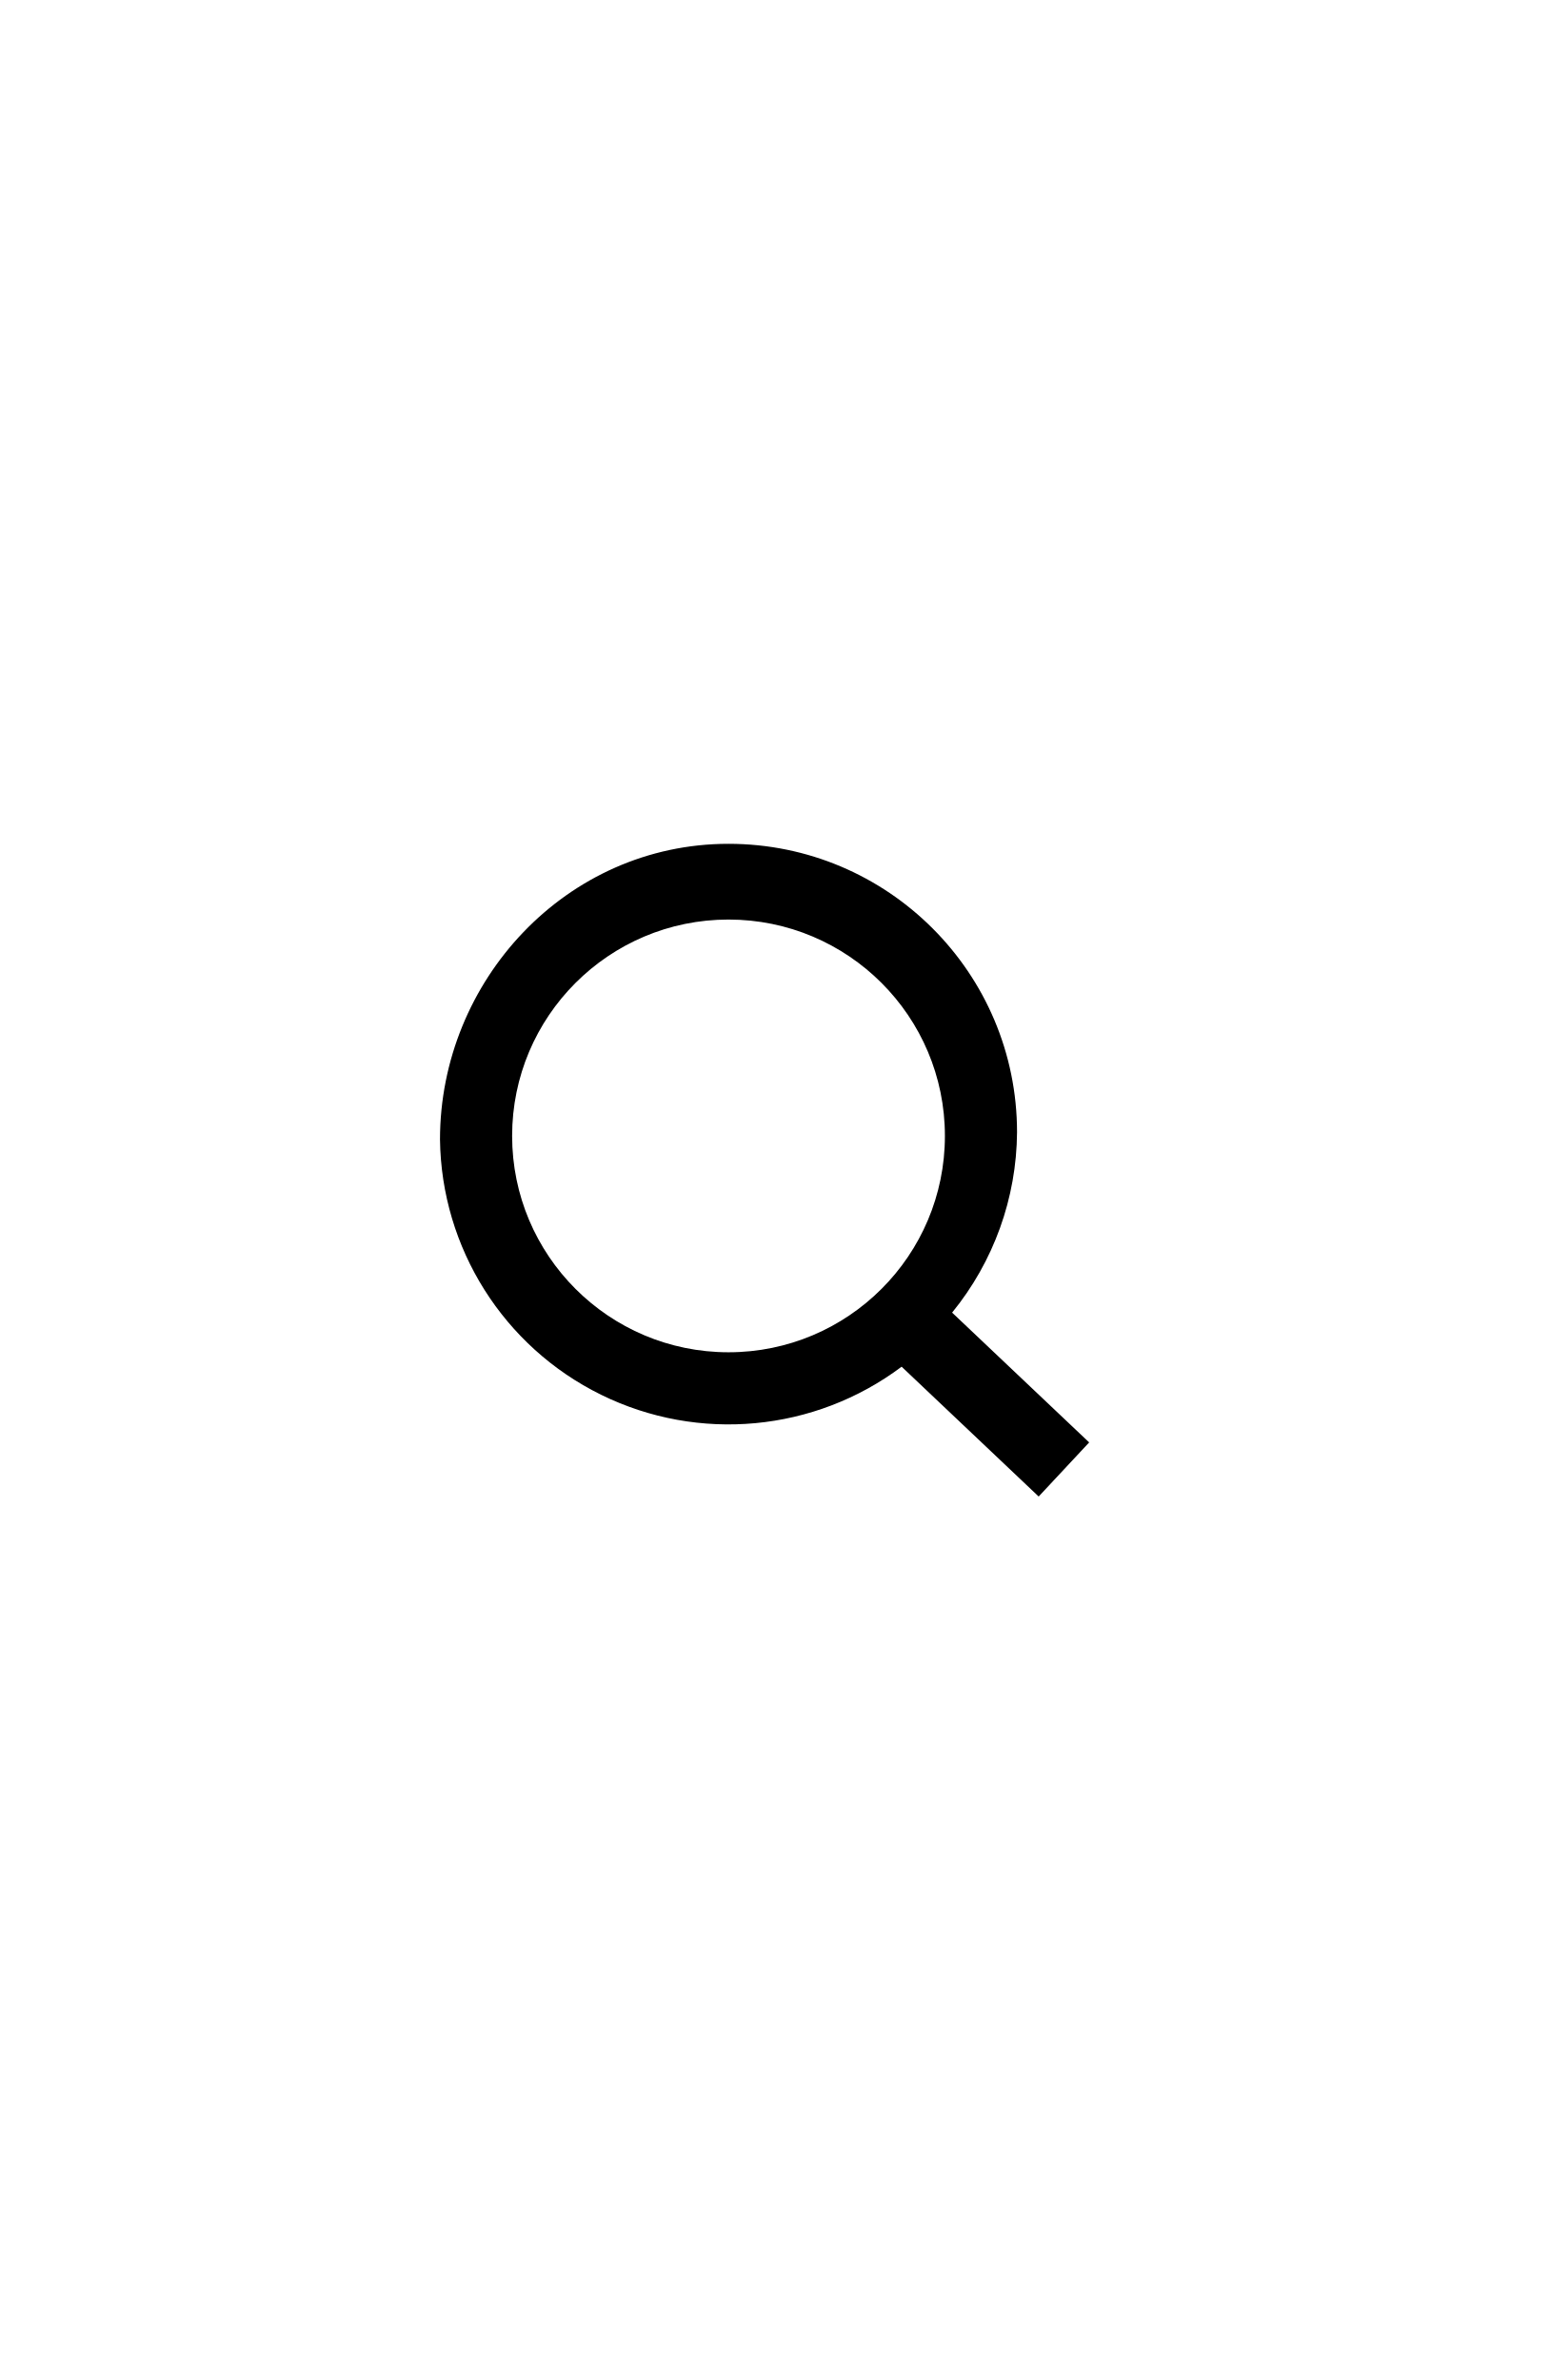
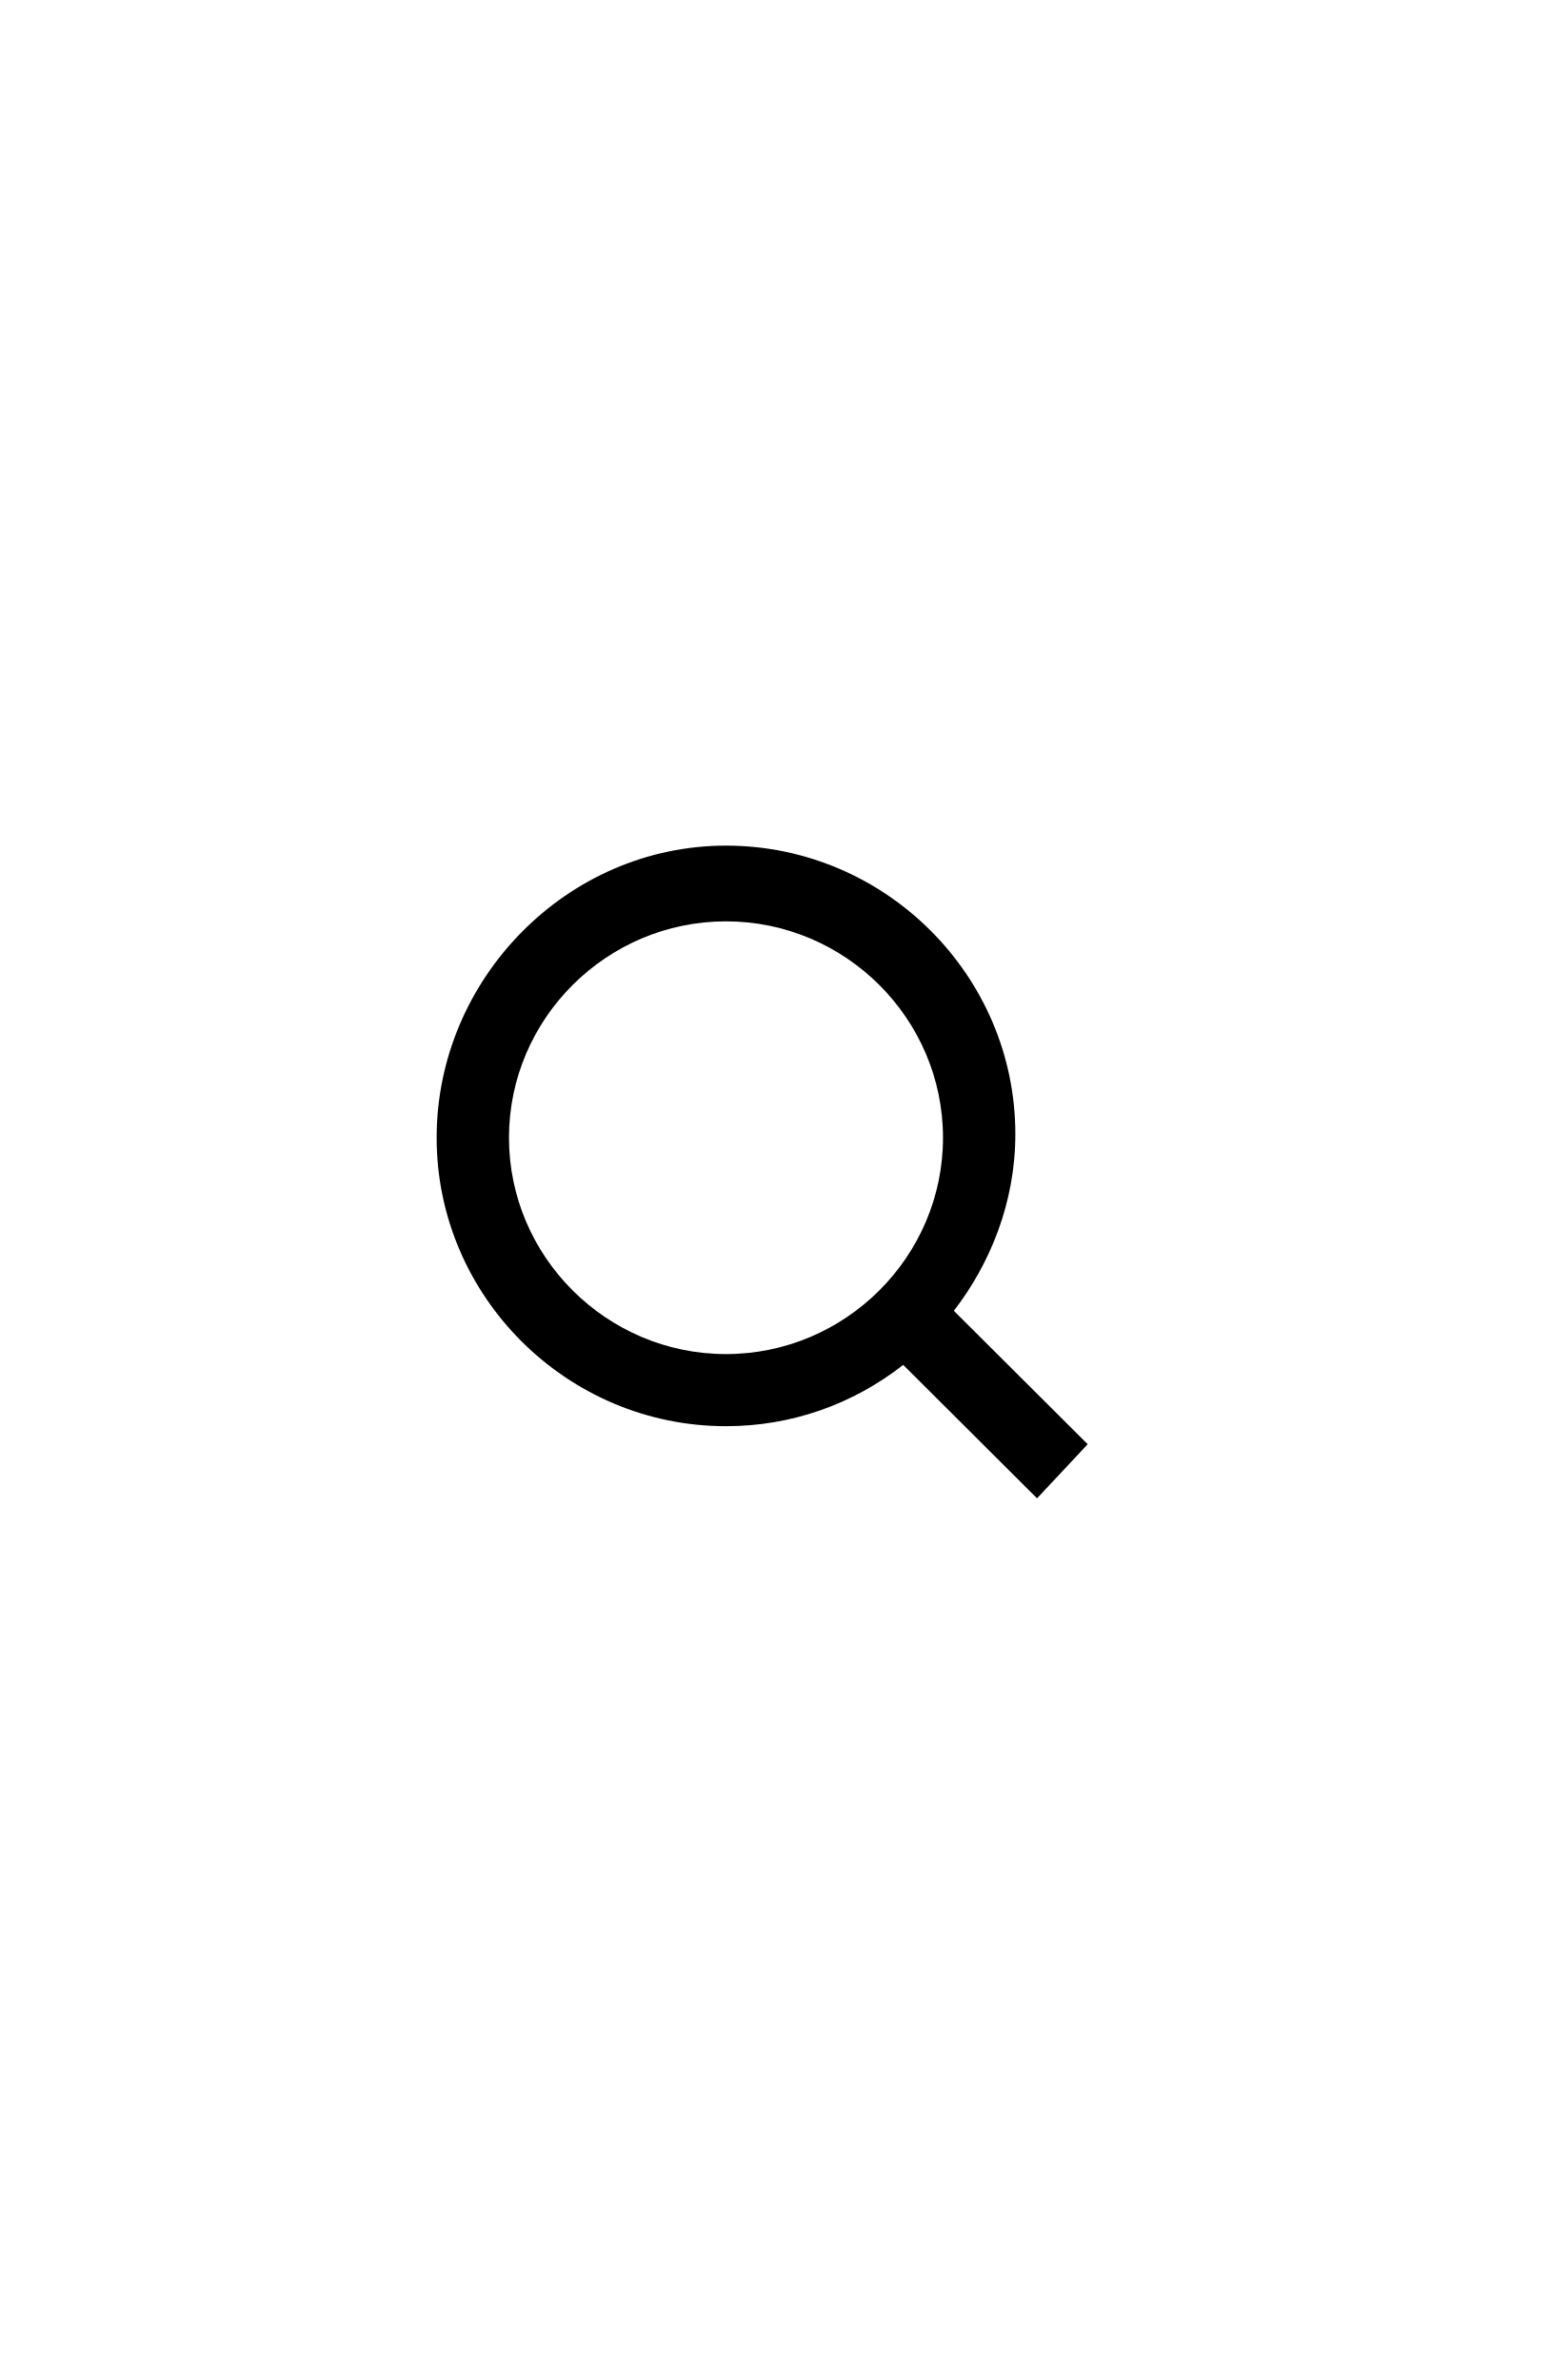
- <svg xmlns="http://www.w3.org/2000/svg" width="43" height="66" fill="none">
-   <path fill="#000" d="m30.2 40-3.8-3.6a8 8 0 0 0 1.8-5 8 8 0 0 0-8-8c-4.5 0-8 3.8-8 8.2A8 8 0 0 0 25 37.9l3.8 3.6 1.4-1.5Zm-10-2.5a6 6 0 0 1-6-6 6 6 0 0 1 12 0 6 6 0 0 1-6 6Z" />
+ <svg xmlns="http://www.w3.org/2000/svg" width="43" height="66" viewBox="0 0 43 66" fill="none">
+   <path d="M30.159 40.05L26.448 36.35C27.451 35.05 28.153 33.35 28.153 31.45C28.153 27.05 24.543 23.45 20.13 23.45C15.718 23.45 12.107 27.15 12.107 31.55C12.107 35.95 15.718 39.55 20.13 39.55C21.935 39.55 23.64 38.95 25.044 37.85L28.755 41.55L30.159 40.05ZM20.13 37.55C16.821 37.55 14.113 34.85 14.113 31.55C14.113 28.25 16.821 25.55 20.13 25.55C23.439 25.55 26.147 28.25 26.147 31.55C26.147 34.85 23.439 37.55 20.13 37.55Z" fill="black" />
</svg>
